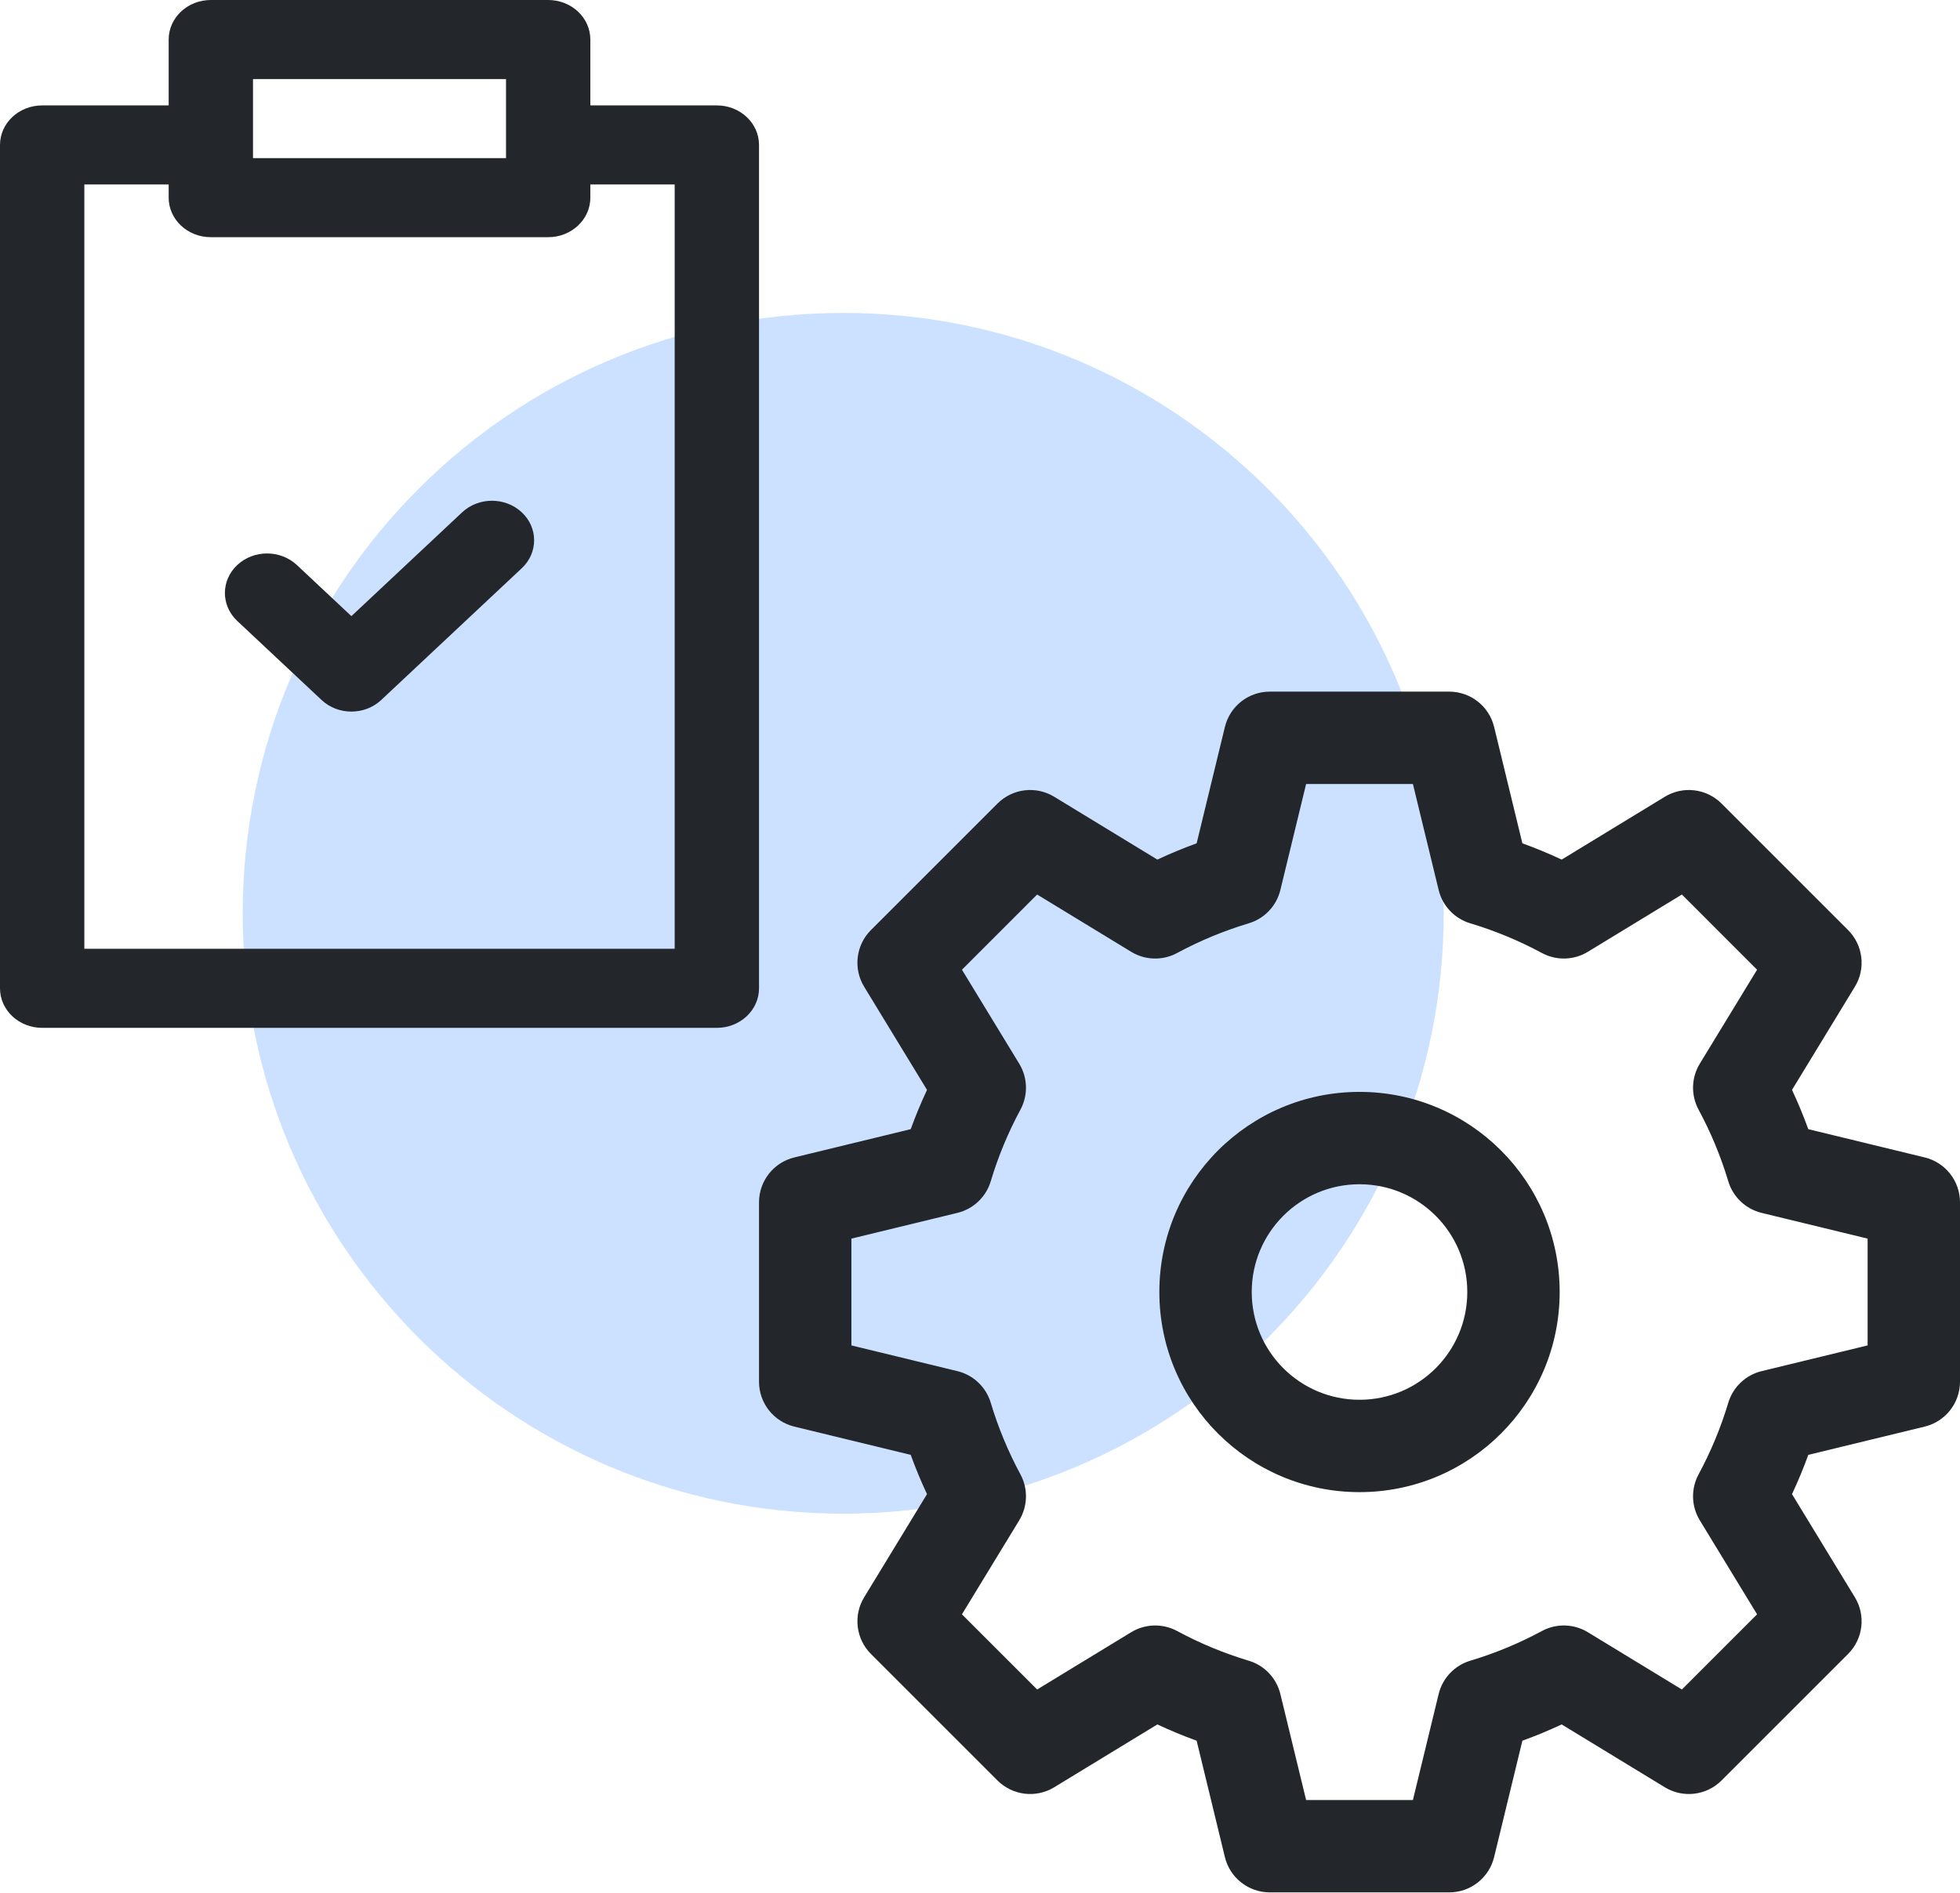
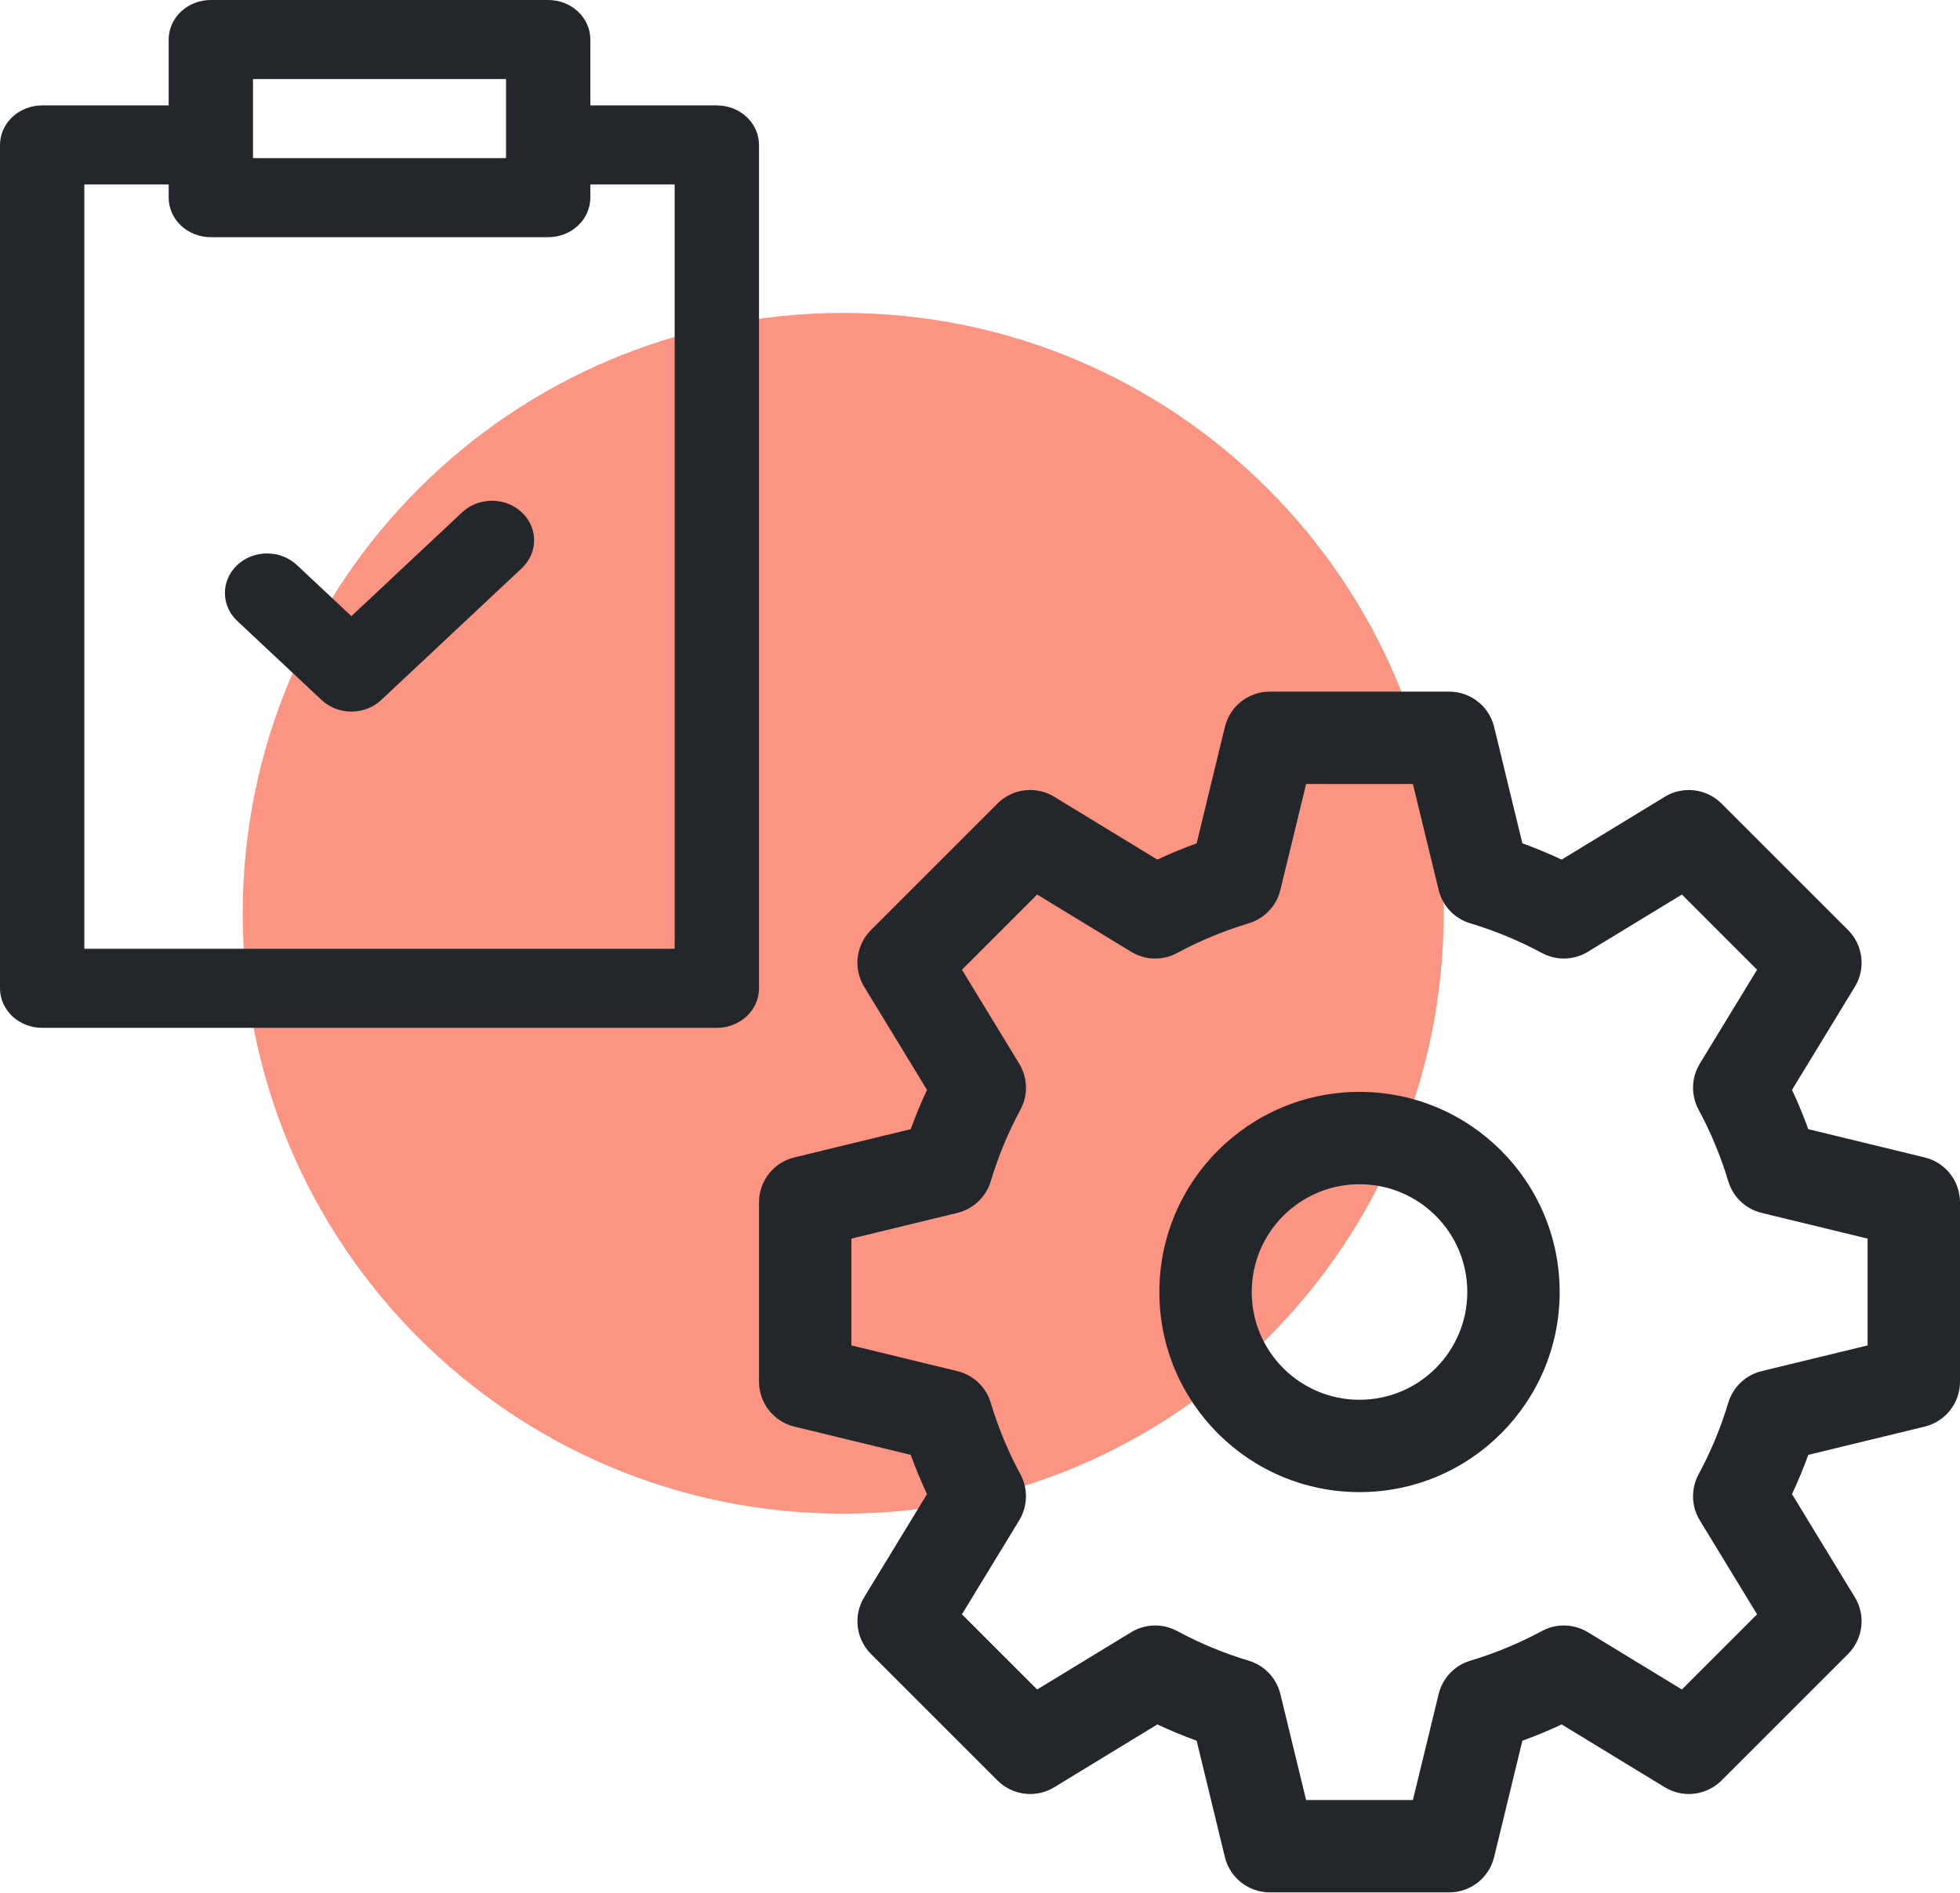
<svg xmlns="http://www.w3.org/2000/svg" width="204px" height="197px" viewBox="0 0 204 197" version="1.1">
  <g id="Page-1" stroke="none" stroke-width="1" fill="none" fill-rule="evenodd">
    <g id="Artboard" transform="translate(-511, -162)">
      <g id="Group" transform="translate(511, 162)">
-         <rect id="Rectangle" stroke="#CCE1FF" fill="#CCE1FF" transform="translate(87.7632, 95.0754) rotate(-90) translate(-87.7632, -95.0754)" x="25.763" y="33.075" width="124" height="124" rx="62" />
+         <rect id="Rectangle" stroke="#fb9582" fill="#fb9582" transform="translate(87.7632, 95.0754) rotate(-90) translate(-87.7632, -95.0754)" x="25.763" y="33.075" width="124" height="124" rx="62" />
        <g id="ClipboardCheckmark" fill="#23262A">
          <path d="M17.556,4.115 C17.556,1.843 19.521,0 21.944,0 L57.056,0 C59.479,0 61.444,1.843 61.444,4.115 L61.444,10.974 L74.611,10.974 C77.035,10.974 79,12.817 79,15.09 L79,102.885 C79,105.157 77.035,107 74.611,107 L4.389,107 C1.965,107 0,105.157 0,102.885 L0,15.09 C0,12.817 1.965,10.974 4.389,10.974 L17.556,10.974 L17.556,4.115 Z M61.444,20.577 C61.444,22.85 59.479,24.692 57.056,24.692 L21.944,24.692 C19.521,24.692 17.556,22.85 17.556,20.577 L17.556,19.205 L8.778,19.205 L8.778,98.769 L70.222,98.769 L70.222,19.205 L61.444,19.205 L61.444,20.577 Z M52.667,16.462 L26.333,16.462 L26.333,8.231 L52.667,8.231 L52.667,16.462 Z M54.307,59.153 C56.021,57.546 56.021,54.941 54.307,53.334 C52.593,51.727 49.814,51.727 48.1,53.334 L36.574,64.141 L30.9,58.821 C29.186,57.214 26.407,57.214 24.693,58.821 C22.979,60.428 22.979,63.033 24.693,64.641 L33.471,72.871 C35.185,74.479 37.963,74.479 39.677,72.871 L54.307,59.153 Z" id="Shape" />
        </g>
        <g id="Cog" transform="translate(79, 72)" fill="#23262A">
          <path d="M53.162,0 C50.944,0 49.013,1.518 48.49,3.673 L45.548,15.79 C44.155,16.295 42.791,16.861 41.459,17.485 L30.722,10.943 C28.828,9.789 26.39,10.081 24.821,11.649 L11.649,24.821 C10.08,26.39 9.789,28.828 10.943,30.722 L17.485,41.46 C16.861,42.791 16.295,44.155 15.789,45.548 L3.673,48.49 C1.518,49.013 0,50.944 0,53.162 L0,71.839 C0,74.057 1.518,75.987 3.673,76.511 L15.789,79.453 C16.295,80.846 16.861,82.21 17.485,83.541 L10.943,94.278 C9.789,96.172 10.081,98.61 11.649,100.179 L24.821,113.351 C26.39,114.92 28.828,115.212 30.722,114.058 L41.459,107.516 C42.791,108.139 44.155,108.705 45.548,109.211 L48.489,121.327 C49.013,123.482 50.943,125 53.162,125 L71.838,125 C74.057,125 75.987,123.482 76.51,121.327 L79.452,109.211 C80.846,108.705 82.209,108.139 83.541,107.516 L94.278,114.058 C96.172,115.212 98.61,114.92 100.179,113.351 L113.351,100.179 C114.919,98.61 115.212,96.172 114.057,94.278 L107.515,83.541 C108.139,82.21 108.705,80.846 109.211,79.453 L121.327,76.511 C123.482,75.987 125,74.057 125,71.839 L125,53.162 C125,50.944 123.482,49.013 121.327,48.49 L109.211,45.548 C108.705,44.155 108.139,42.791 107.515,41.459 L114.057,30.722 C115.212,28.828 114.92,26.39 113.351,24.821 L100.179,11.649 C98.61,10.081 96.172,9.789 94.278,10.943 L83.541,17.485 C82.209,16.861 80.846,16.295 79.452,15.79 L76.51,3.673 C75.987,1.518 74.056,0 71.838,0 L53.162,0 Z M54.263,20.648 L56.942,9.615 L68.058,9.615 L70.737,20.647 C71.14,22.307 72.392,23.628 74.028,24.118 C76.634,24.9 79.129,25.94 81.484,27.209 C82.987,28.02 84.808,27.972 86.267,27.083 L96.053,21.121 L103.879,28.948 L97.917,38.733 C97.028,40.192 96.98,42.013 97.791,43.517 C99.06,45.871 100.101,48.366 100.882,50.972 C101.372,52.608 102.694,53.86 104.353,54.263 L115.385,56.942 L115.385,68.059 L104.353,70.737 C102.694,71.14 101.372,72.393 100.882,74.028 C100.101,76.635 99.06,79.129 97.791,81.484 C96.98,82.988 97.028,84.808 97.917,86.267 L103.879,96.053 L96.053,103.879 L86.267,97.917 C84.808,97.028 82.987,96.981 81.484,97.791 C79.129,99.061 76.634,100.101 74.028,100.883 C72.392,101.373 71.14,102.694 70.737,104.353 L68.058,115.385 L56.942,115.385 L54.263,104.353 C53.86,102.694 52.608,101.373 50.972,100.883 C48.366,100.101 45.871,99.061 43.516,97.791 C42.013,96.981 40.192,97.028 38.733,97.917 L28.948,103.879 L21.121,96.053 L27.083,86.267 C27.972,84.808 28.02,82.988 27.209,81.484 C25.94,79.129 24.899,76.635 24.118,74.028 C23.628,72.393 22.306,71.14 20.647,70.737 L9.615,68.059 L9.615,56.942 L20.647,54.263 C22.306,53.86 23.628,52.608 24.118,50.972 C24.899,48.366 25.94,45.871 27.209,43.517 C28.02,42.013 27.972,40.192 27.083,38.733 L21.121,28.948 L28.947,21.121 L38.733,27.083 C40.192,27.972 42.013,28.02 43.516,27.209 C45.871,25.94 48.366,24.9 50.972,24.118 C52.608,23.628 53.86,22.307 54.263,20.648 Z M51.282,62.5 C51.282,56.304 56.304,51.282 62.5,51.282 C68.696,51.282 73.718,56.304 73.718,62.5 C73.718,68.696 68.696,73.718 62.5,73.718 C56.304,73.718 51.282,68.696 51.282,62.5 Z M62.5,41.667 C50.994,41.667 41.667,50.994 41.667,62.5 C41.667,74.006 50.994,83.333 62.5,83.333 C74.006,83.333 83.333,74.006 83.333,62.5 C83.333,50.994 74.006,41.667 62.5,41.667 Z" id="Shape" />
        </g>
      </g>
    </g>
  </g>
</svg>
